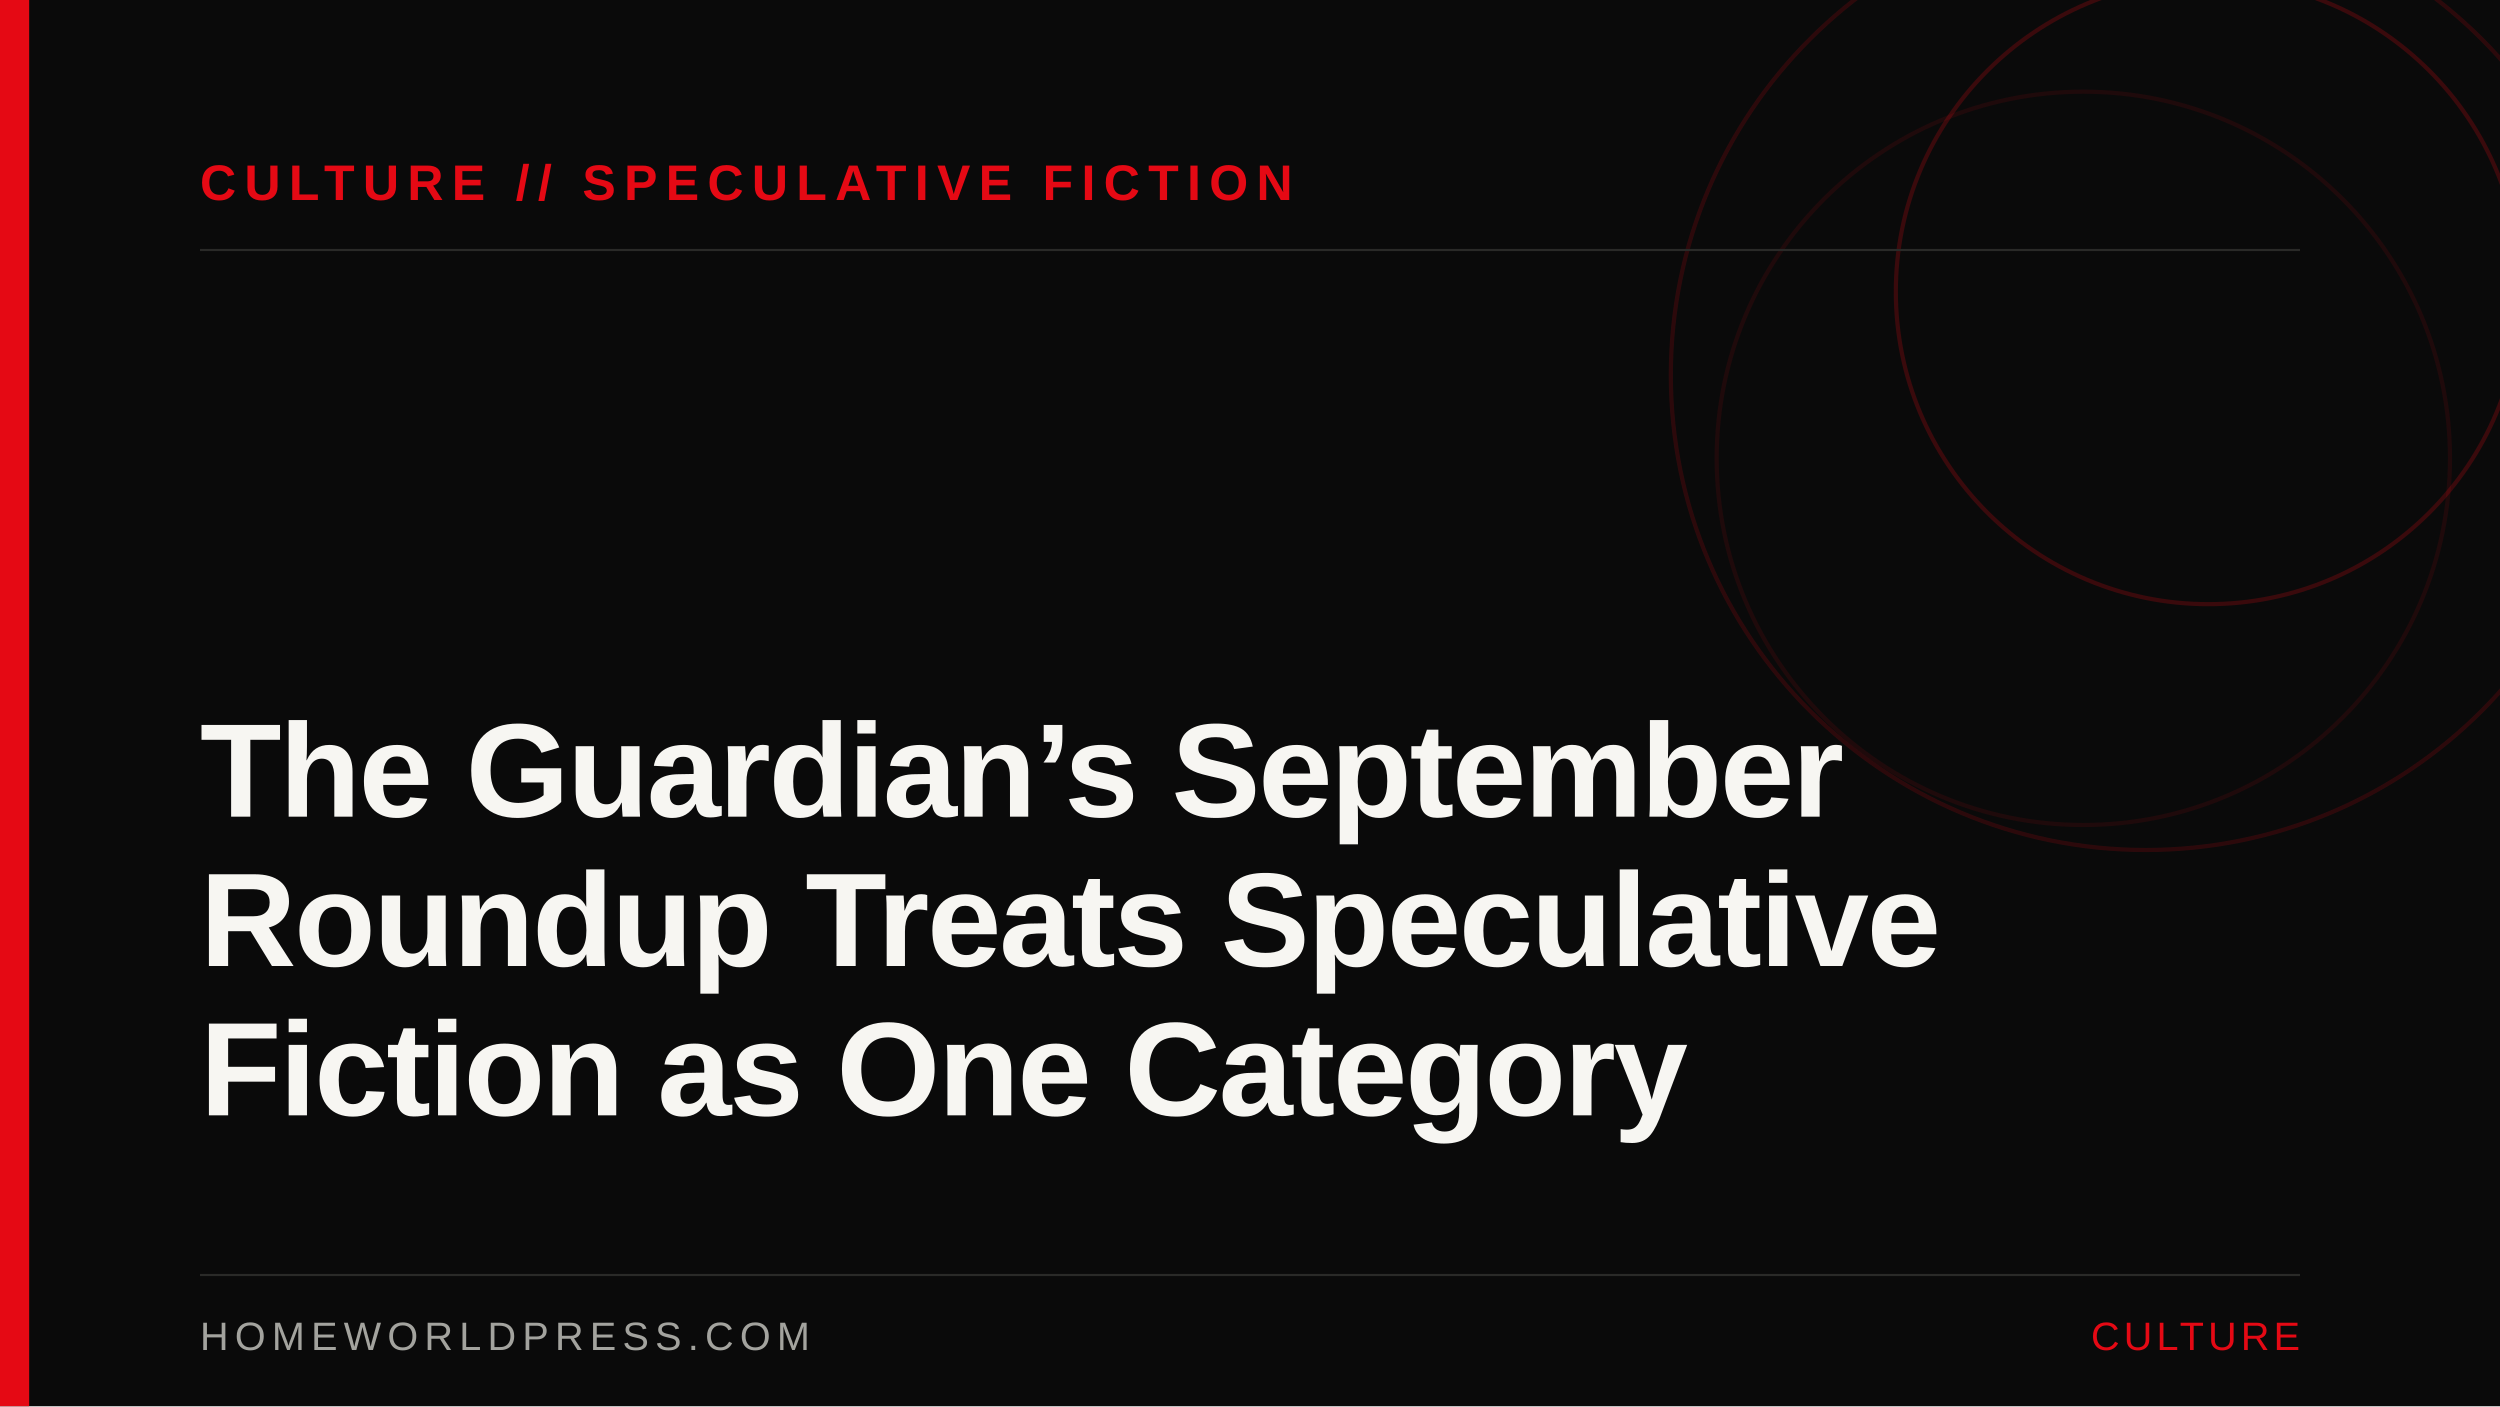
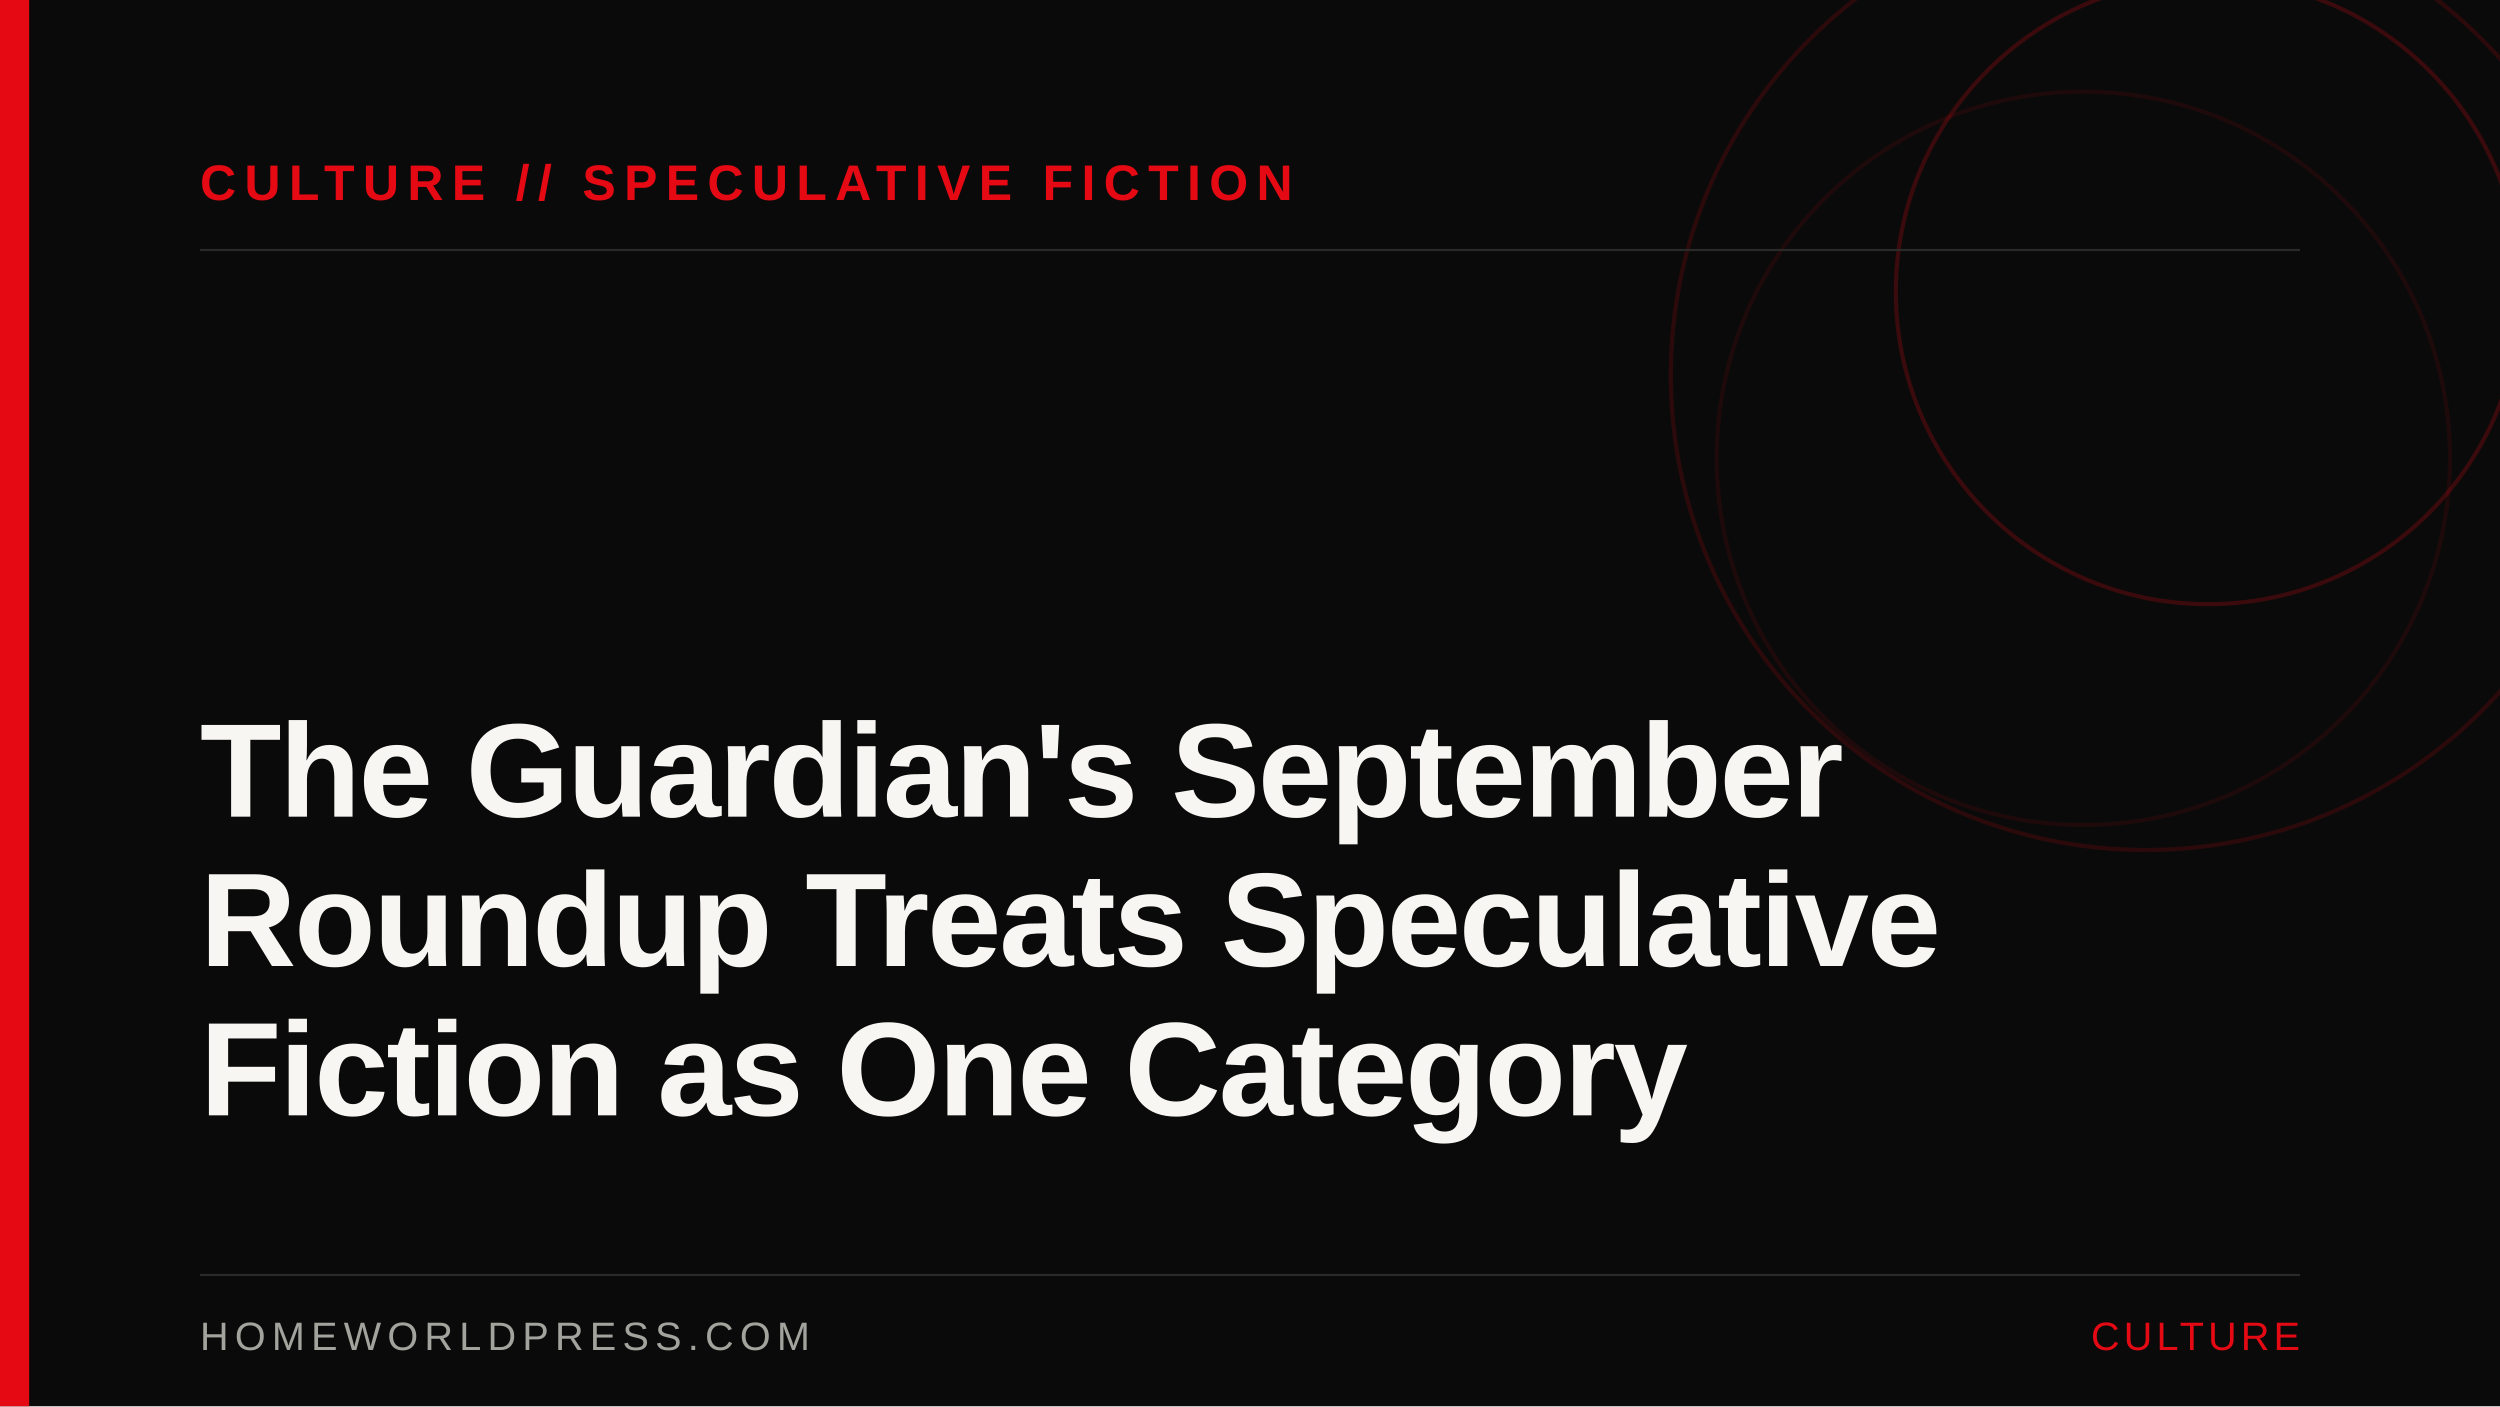
<svg xmlns="http://www.w3.org/2000/svg" width="1200" height="675" viewBox="0 0 1200 675" role="img">
  <rect width="1200" height="675" fill="#0A0A0A" />
+   <text x="96" y="96" font-family="Helvetica Neue, Arial, sans-serif" font-size="24" font-weight="700" fill="#E50914" letter-spacing="4">CULTURE // SPECULATIVE FICTION</text>
  <circle cx="1060" cy="140" r="150" fill="none" stroke="#E50914" stroke-width="2" opacity="0.22" />
  <circle cx="1030" cy="180" r="228" fill="none" stroke="#E50914" stroke-width="2" opacity="0.16" />
  <circle cx="1000" cy="220" r="176" fill="none" stroke="#E50914" stroke-width="2" opacity="0.1" />
+   <text x="96" y="392" font-family="Helvetica Neue, Arial, sans-serif" font-size="64" font-weight="700" fill="#F7F6F2" letter-spacing="-1">The Guardian's September</text>
+   <text x="96" y="463.68" font-family="Helvetica Neue, Arial, sans-serif" font-size="64" font-weight="700" fill="#F7F6F2" letter-spacing="-1">Roundup Treats Speculative</text>
+   <text x="96" y="535.36" font-family="Helvetica Neue, Arial, sans-serif" font-size="64" font-weight="700" fill="#F7F6F2" letter-spacing="-1">Fiction as One Category</text>
  <rect x="0" y="0" width="14" height="675" fill="#E50914" />
  <line x1="96" y1="120" x2="1104" y2="120" stroke="#2A2A28" stroke-width="1" />
-   <text x="96" y="96" font-family="Helvetica Neue, Arial, sans-serif" font-size="24" font-weight="700" fill="#E50914" letter-spacing="4">CULTURE // SPECULATIVE FICTION</text>
-   <text x="96" y="392" font-family="Helvetica Neue, Arial, sans-serif" font-size="64" font-weight="700" fill="#F7F6F2" letter-spacing="-1">The Guardian’s September</text>
-   <text x="96" y="463.68" font-family="Helvetica Neue, Arial, sans-serif" font-size="64" font-weight="700" fill="#F7F6F2" letter-spacing="-1">Roundup Treats Speculative</text>
-   <text x="96" y="535.36" font-family="Helvetica Neue, Arial, sans-serif" font-size="64" font-weight="700" fill="#F7F6F2" letter-spacing="-1">Fiction as One Category</text>
  <line x1="96" y1="612" x2="1104" y2="612" stroke="#2A2A28" stroke-width="1" />
  <text x="96" y="648" font-family="Helvetica Neue, Arial, sans-serif" font-size="19" fill="#A3A39E" letter-spacing="3">HOMEWORLDPRESS.COM</text>
  <text x="1104" y="648" text-anchor="end" font-family="Helvetica Neue, Arial, sans-serif" font-size="19" fill="#E50914" letter-spacing="2">CULTURE</text>
</svg>
